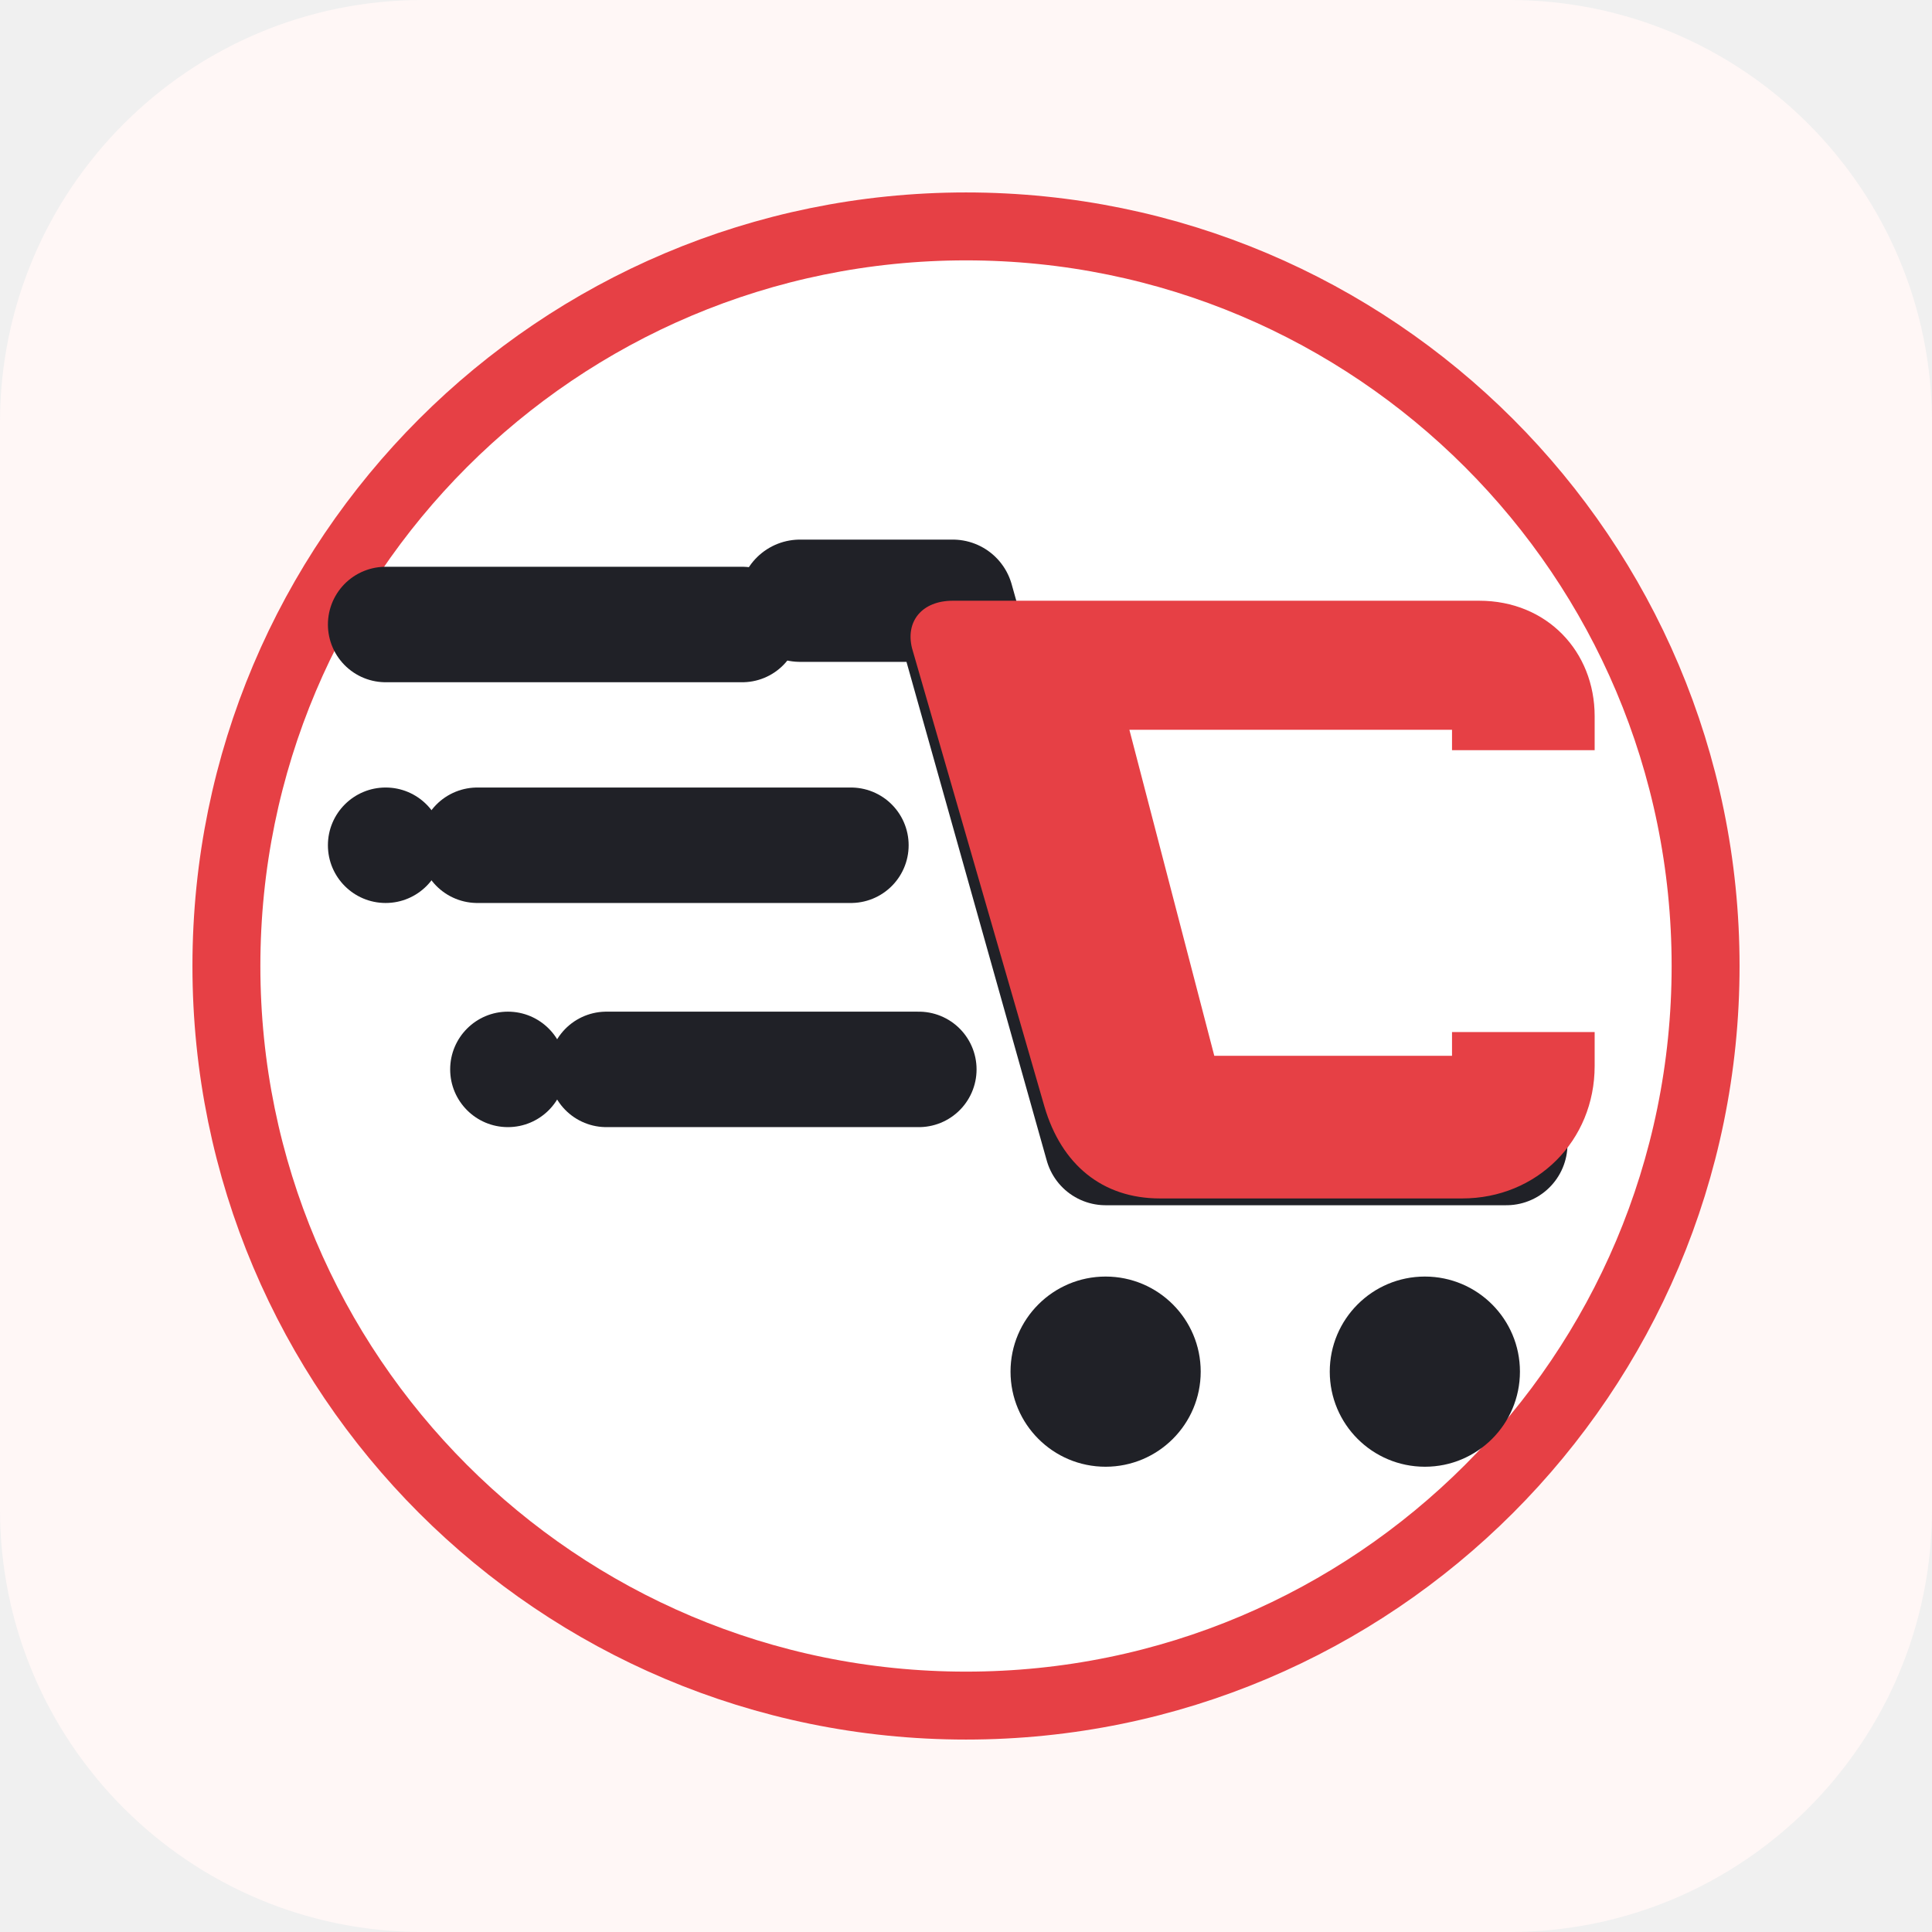
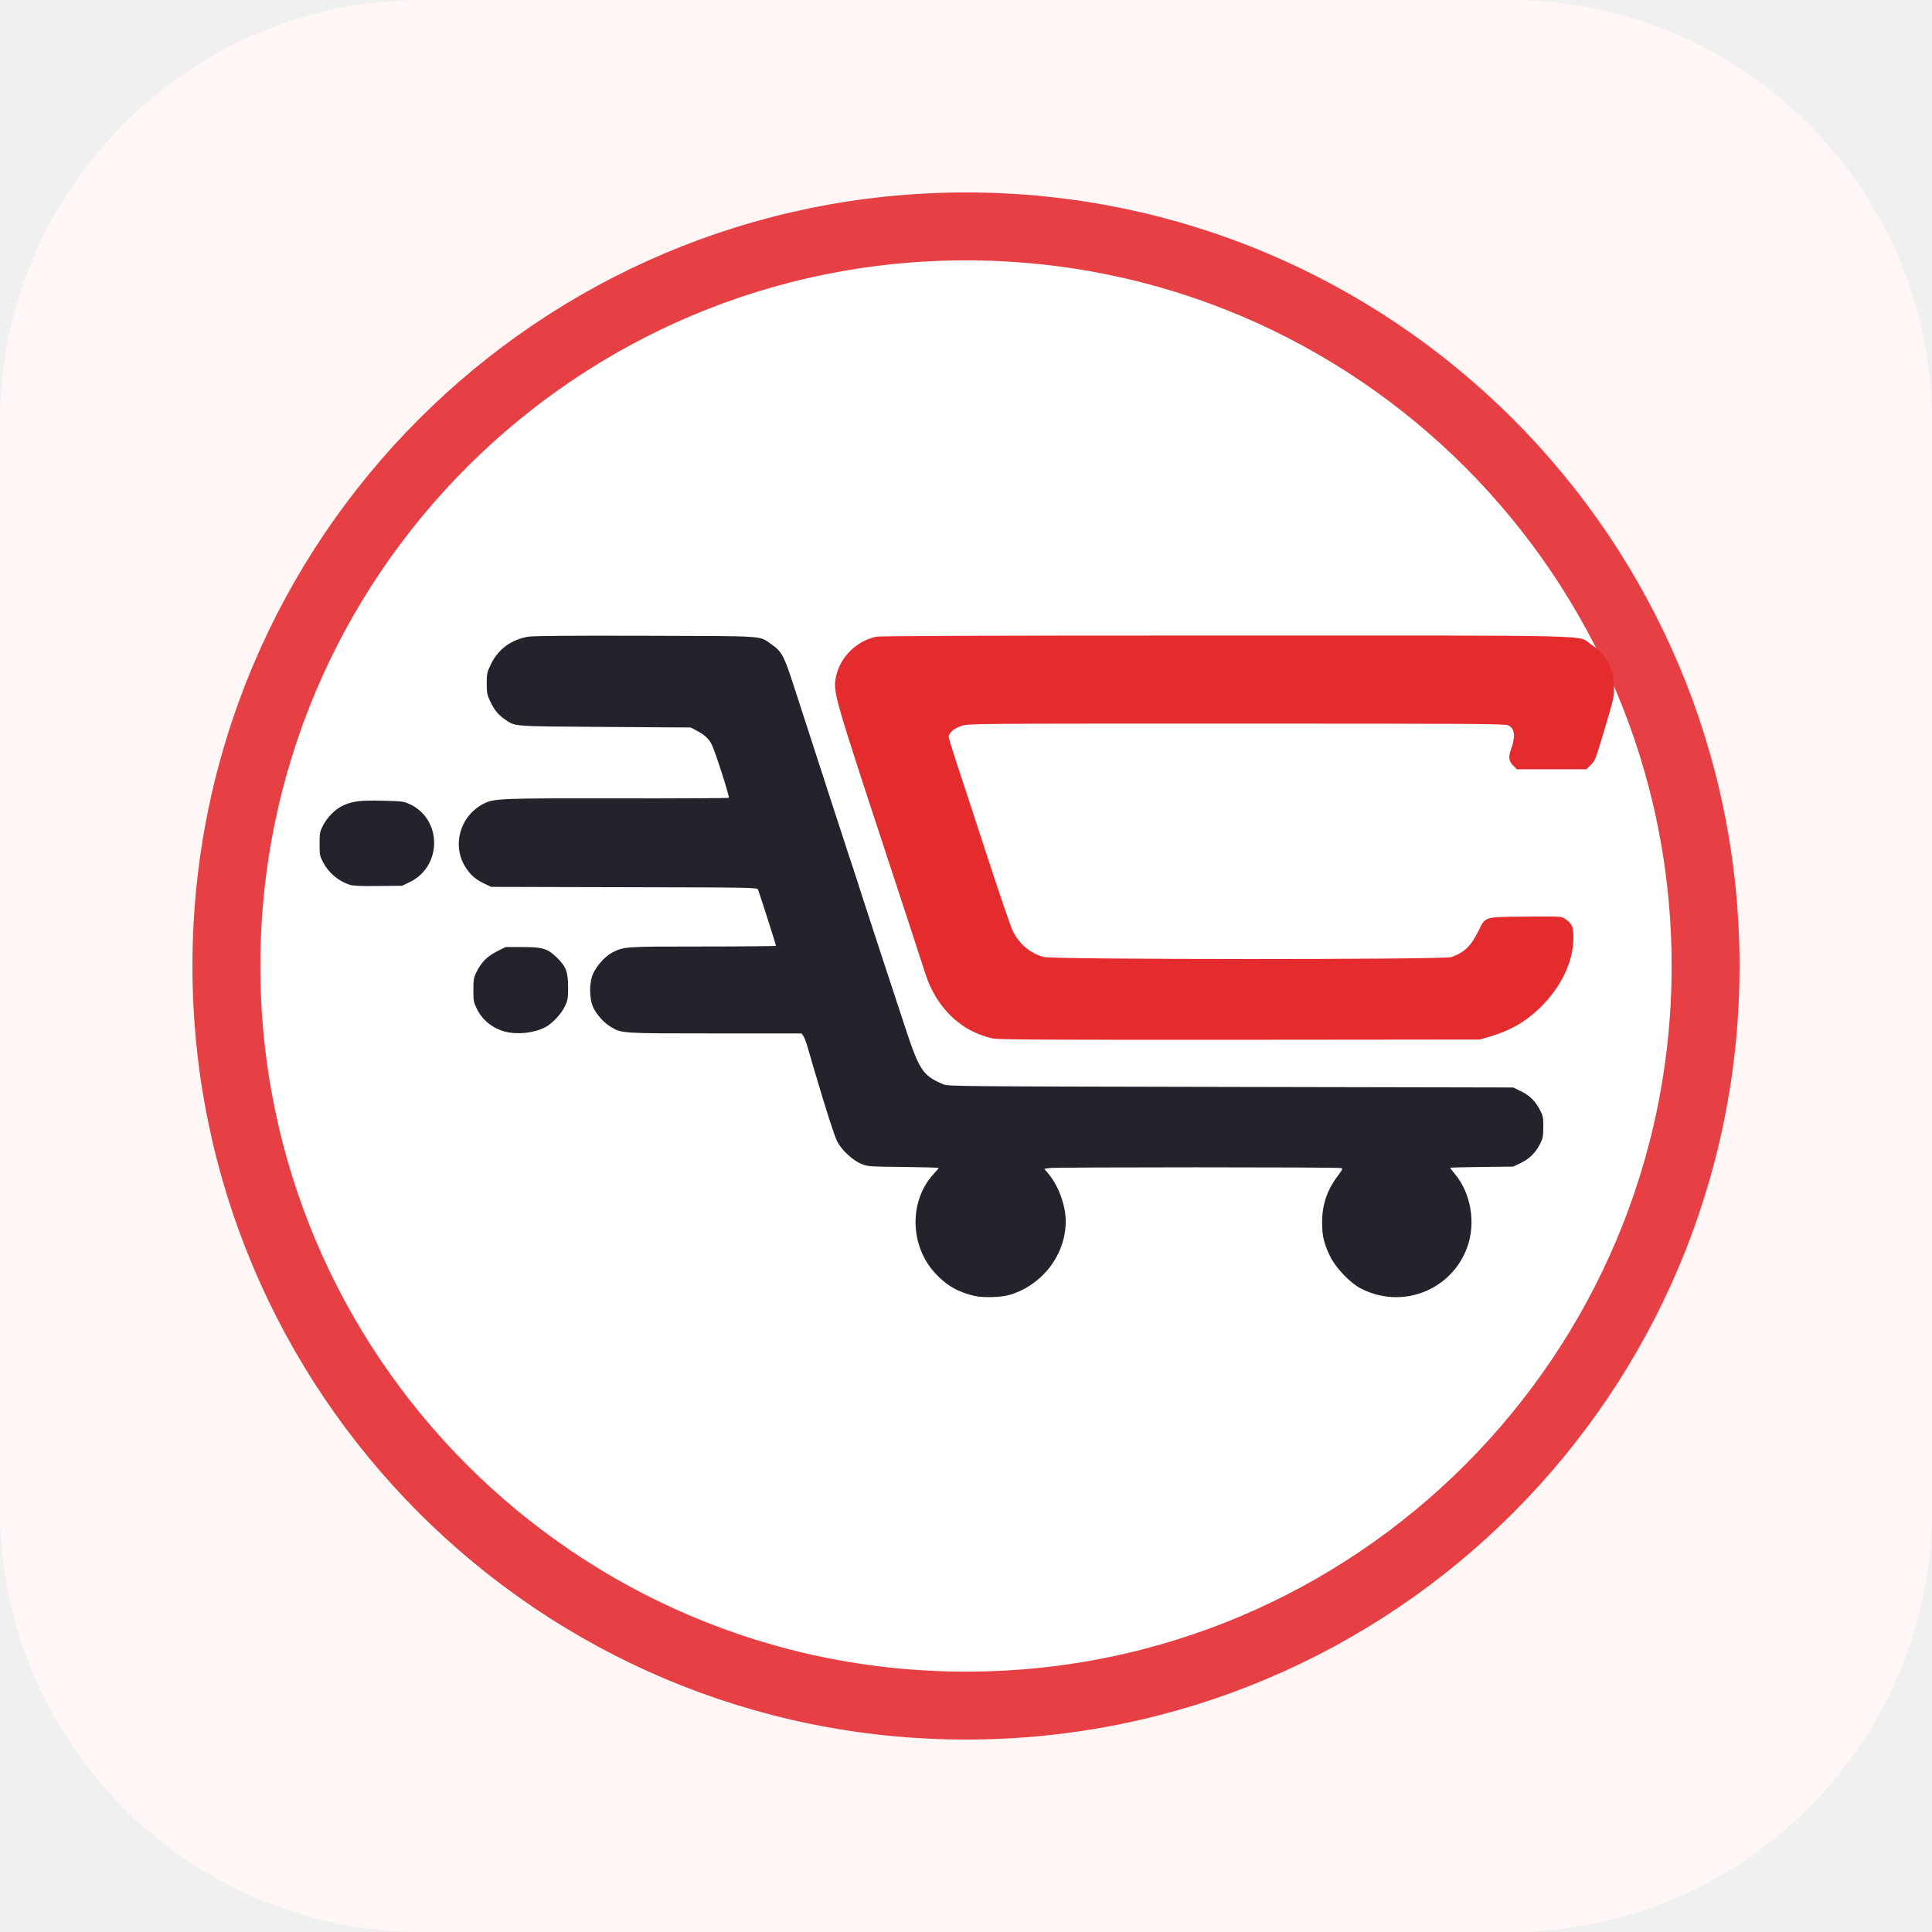
- <svg xmlns="http://www.w3.org/2000/svg" viewBox="0 0 512 512" role="img" aria-labelledby="title">
+ <svg xmlns="http://www.w3.org/2000/svg" viewBox="0 0 512 512" role="img" aria-label="Colo">
  <rect width="512" height="512" rx="112" fill="#FFF7F6" />
  <circle cx="256" cy="256" r="196" fill="#fff" stroke="#E64045" stroke-width="18" />
-   <g transform="translate(68 80) scale(.9)">
-     <path d="M38 95h105M65 160h110M103 226h92" fill="none" stroke="#202127" stroke-width="34" stroke-linecap="round" />
-     <circle cx="38" cy="160" r="17" fill="#202127" />
-     <circle cx="74" cy="226" r="17" fill="#202127" />
-     <path d="M160 88h45l45 160h118" fill="none" stroke="#202127" stroke-width="36" stroke-linecap="round" stroke-linejoin="round" />
-     <circle cx="250" cy="315" r="28" fill="#202127" />
-     <circle cx="344" cy="315" r="28" fill="#202127" />
-     <path d="M220 88h140c20 0 34 15 34 34v10h-42v-6H257l25 96h70v-7h42v10c0 22-17 39-39 39H266c-17 0-29-10-34-27l-39-135c-2-8 3-14 12-14h15Z" fill="#E64045" />
-   </g>
+   <svg x="81" y="81" width="350" height="350" viewBox="37 96 1185 1185">
+     <path fill="#23242B" fill-rule="evenodd" d="M637.5 984.6C622.3 981.1 612.0 975.2 601.9 964.2C579.0 939.5 578.3 899.5 600.2 875.4C602.9 872.6 605.0 870.0 605.0 869.7C605.0 869.4 590.7 869.0 573.2 868.8C542.6 868.5 541.3 868.4 535.7 866.1C528.1 863.1 517.8 853.6 514.0 846.0C511.3 840.6 504.4 819.2 494.0 784.0C491.2 774.4 488.0 763.6 487.0 760.0C485.9 756.4 484.4 752.5 483.5 751.2L481.9 749.0 L404.7 749.0C320.6 749.0 320.8 749.0 311.1 743.3C305.0 739.8 298.4 732.6 295.2 726.0C291.3 718.0 291.2 703.2 295.1 695.0C298.5 687.8 306.1 679.5 312.1 676.4C322.8 671.0 323.2 671.0 393.7 671.0C429.6 671.0 459.0 670.7 459.0 670.4C459.0 669.4 443.7 621.5 442.8 619.8C442.0 618.1 434.7 618.0 322.7 617.8L203.5 617.5 L197.8 614.8C189.9 611.1 185.5 607.5 181.0 600.7C167.6 580.9 175.4 553.3 197.3 542.6C206.3 538.2 212.4 537.9 317.3 538.1C371.7 538.2 416.4 537.9 416.7 537.6C417.6 536.8 404.4 495.8 401.4 489.9C398.8 484.6 394.9 481.0 387.6 477.2L382.5 474.5 L305.5 474.0C220.6 473.4 225.4 473.8 215.6 467.1C209.7 463.0 206.3 458.8 202.6 451.0C199.8 445.2 199.5 443.5 199.5 435.0C199.5 426.1 199.7 425.0 203.2 417.8C209.6 404.3 221.5 395.6 236.8 393.0C241.5 392.3 272.8 392.0 342.0 392.2C452.1 392.5 443.5 392.0 454.7 399.7C464.4 406.4 466.2 409.9 475.9 440.0C479.9 452.4 486.5 472.6 490.5 485.0C494.5 497.4 502.6 522.4 508.5 540.5C514.4 558.6 521.2 579.4 523.5 586.5C525.9 593.6 532.5 613.7 538.0 631.0C543.6 648.3 551.0 671.0 554.5 681.5C558.0 692.0 566.1 716.6 572.5 736.2C587.6 782.6 590.0 786.4 609.0 794.6C613.4 796.5 619.4 796.5 867.0 797.0L1120.5 797.5 L1127.3 800.8C1135.4 804.8 1140.1 809.4 1144.4 817.5C1147.3 823.0 1147.5 824.3 1147.5 833.0C1147.4 841.5 1147.1 843.1 1144.5 848.3C1140.6 856.1 1134.9 861.6 1127.0 865.4L1120.5 868.5 L1092.2 868.8C1076.7 869.0 1064.0 869.3 1064.0 869.6C1064.0 869.9 1065.8 872.3 1068.0 874.9C1082.6 892.2 1087.2 919.3 1079.1 941.2C1064.8 979.9 1020.2 996.9 983.5 977.7C973.9 972.6 961.3 959.4 956.2 949.0C950.7 937.7 949.0 930.7 949.0 918.5C949.0 902.7 953.5 889.4 963.3 876.5C967.2 871.4 967.6 870.4 966.2 869.8C964.0 868.9 709.9 868.9 704.1 869.8L699.8 870.5 L703.9 875.5C712.6 886.0 719.0 903.7 719.0 917.4C719.0 947.3 698.4 974.5 669.0 983.5C661.5 985.8 645.1 986.3 637.5 984.6ZM216.0 747.4C204.7 744.4 195.6 737.1 190.7 727.1C187.7 720.9 187.5 719.8 187.5 710.0C187.5 700.6 187.8 698.9 190.3 693.9C194.6 685.1 200.1 679.6 208.8 675.3L216.4 671.5 L231.4 671.5C249.7 671.5 253.7 672.7 262.2 680.7C270.5 688.7 272.5 693.8 272.5 707.5C272.5 717.4 272.2 719.1 269.8 724.3C266.5 731.4 258.7 739.8 252.0 743.4C242.4 748.6 226.9 750.3 216.0 747.4ZM76.5 615.6C66.3 612.3 57.6 604.9 52.7 595.5C49.7 589.9 49.5 588.8 49.5 579.0C49.5 569.3 49.7 568.0 52.5 562.6C56.3 555.1 63.4 547.9 70.2 544.7C78.8 540.6 85.9 539.7 106.2 540.2C123.3 540.6 124.9 540.8 130.2 543.2C159.7 556.7 159.6 599.4 130.2 613.3L123.5 616.5 L102.0 616.7C86.6 616.9 79.4 616.6 76.5 615.6Z" />
+     <path fill="#E42C2F" fill-rule="evenodd" d="M653.4 753.5C624.7 747.2 602.7 725.9 592.7 694.5C589.0 682.7 574.8 639.5 561.0 597.5C510.2 443.1 510.1 442.7 512.9 428.7C516.6 411.3 531.1 396.9 548.8 393.1C552.7 392.3 636.8 392.0 861.6 392.0C1209.1 392.0 1177.2 391.2 1190.5 400.1C1203.8 409.0 1210.2 420.6 1210.8 436.5C1211.2 447.4 1211.5 445.9 1198.6 489.0C1194.3 503.0 1193.5 504.9 1190.0 508.2L1186.1 512.0 L1154.9 512.0L1123.8 512.0 L1120.4 508.6C1116.5 504.7 1116.0 501.0 1118.6 493.9C1122.7 482.2 1122.0 475.6 1116.1 472.6C1113.4 471.2 1089.0 471.0 872.7 471.0C634.4 471.0 632.2 471.0 625.7 473.0C618.9 475.1 614.0 479.3 614.0 483.0C614.0 484.1 617.3 494.9 621.4 507.2C625.5 519.5 637.7 556.7 648.5 590.0C659.4 623.3 669.6 653.4 671.4 656.9C677.1 668.6 686.7 676.8 698.9 680.4C707.0 682.8 1058.2 682.9 1065.0 680.5C1076.5 676.4 1082.5 670.7 1088.9 657.8C1096.0 643.7 1093.3 644.6 1131.4 644.2C1163.5 643.9 1163.6 643.9 1167.0 646.2C1173.4 650.6 1174.5 653.1 1174.5 663.3C1174.5 684.4 1163.6 707.3 1144.8 725.7C1131.7 738.5 1118.2 746.3 1099.7 751.8L1090.5 754.5 L875.0 754.7C697.9 754.8 658.4 754.6 653.4 753.5Z" />
+   </svg>
</svg>
